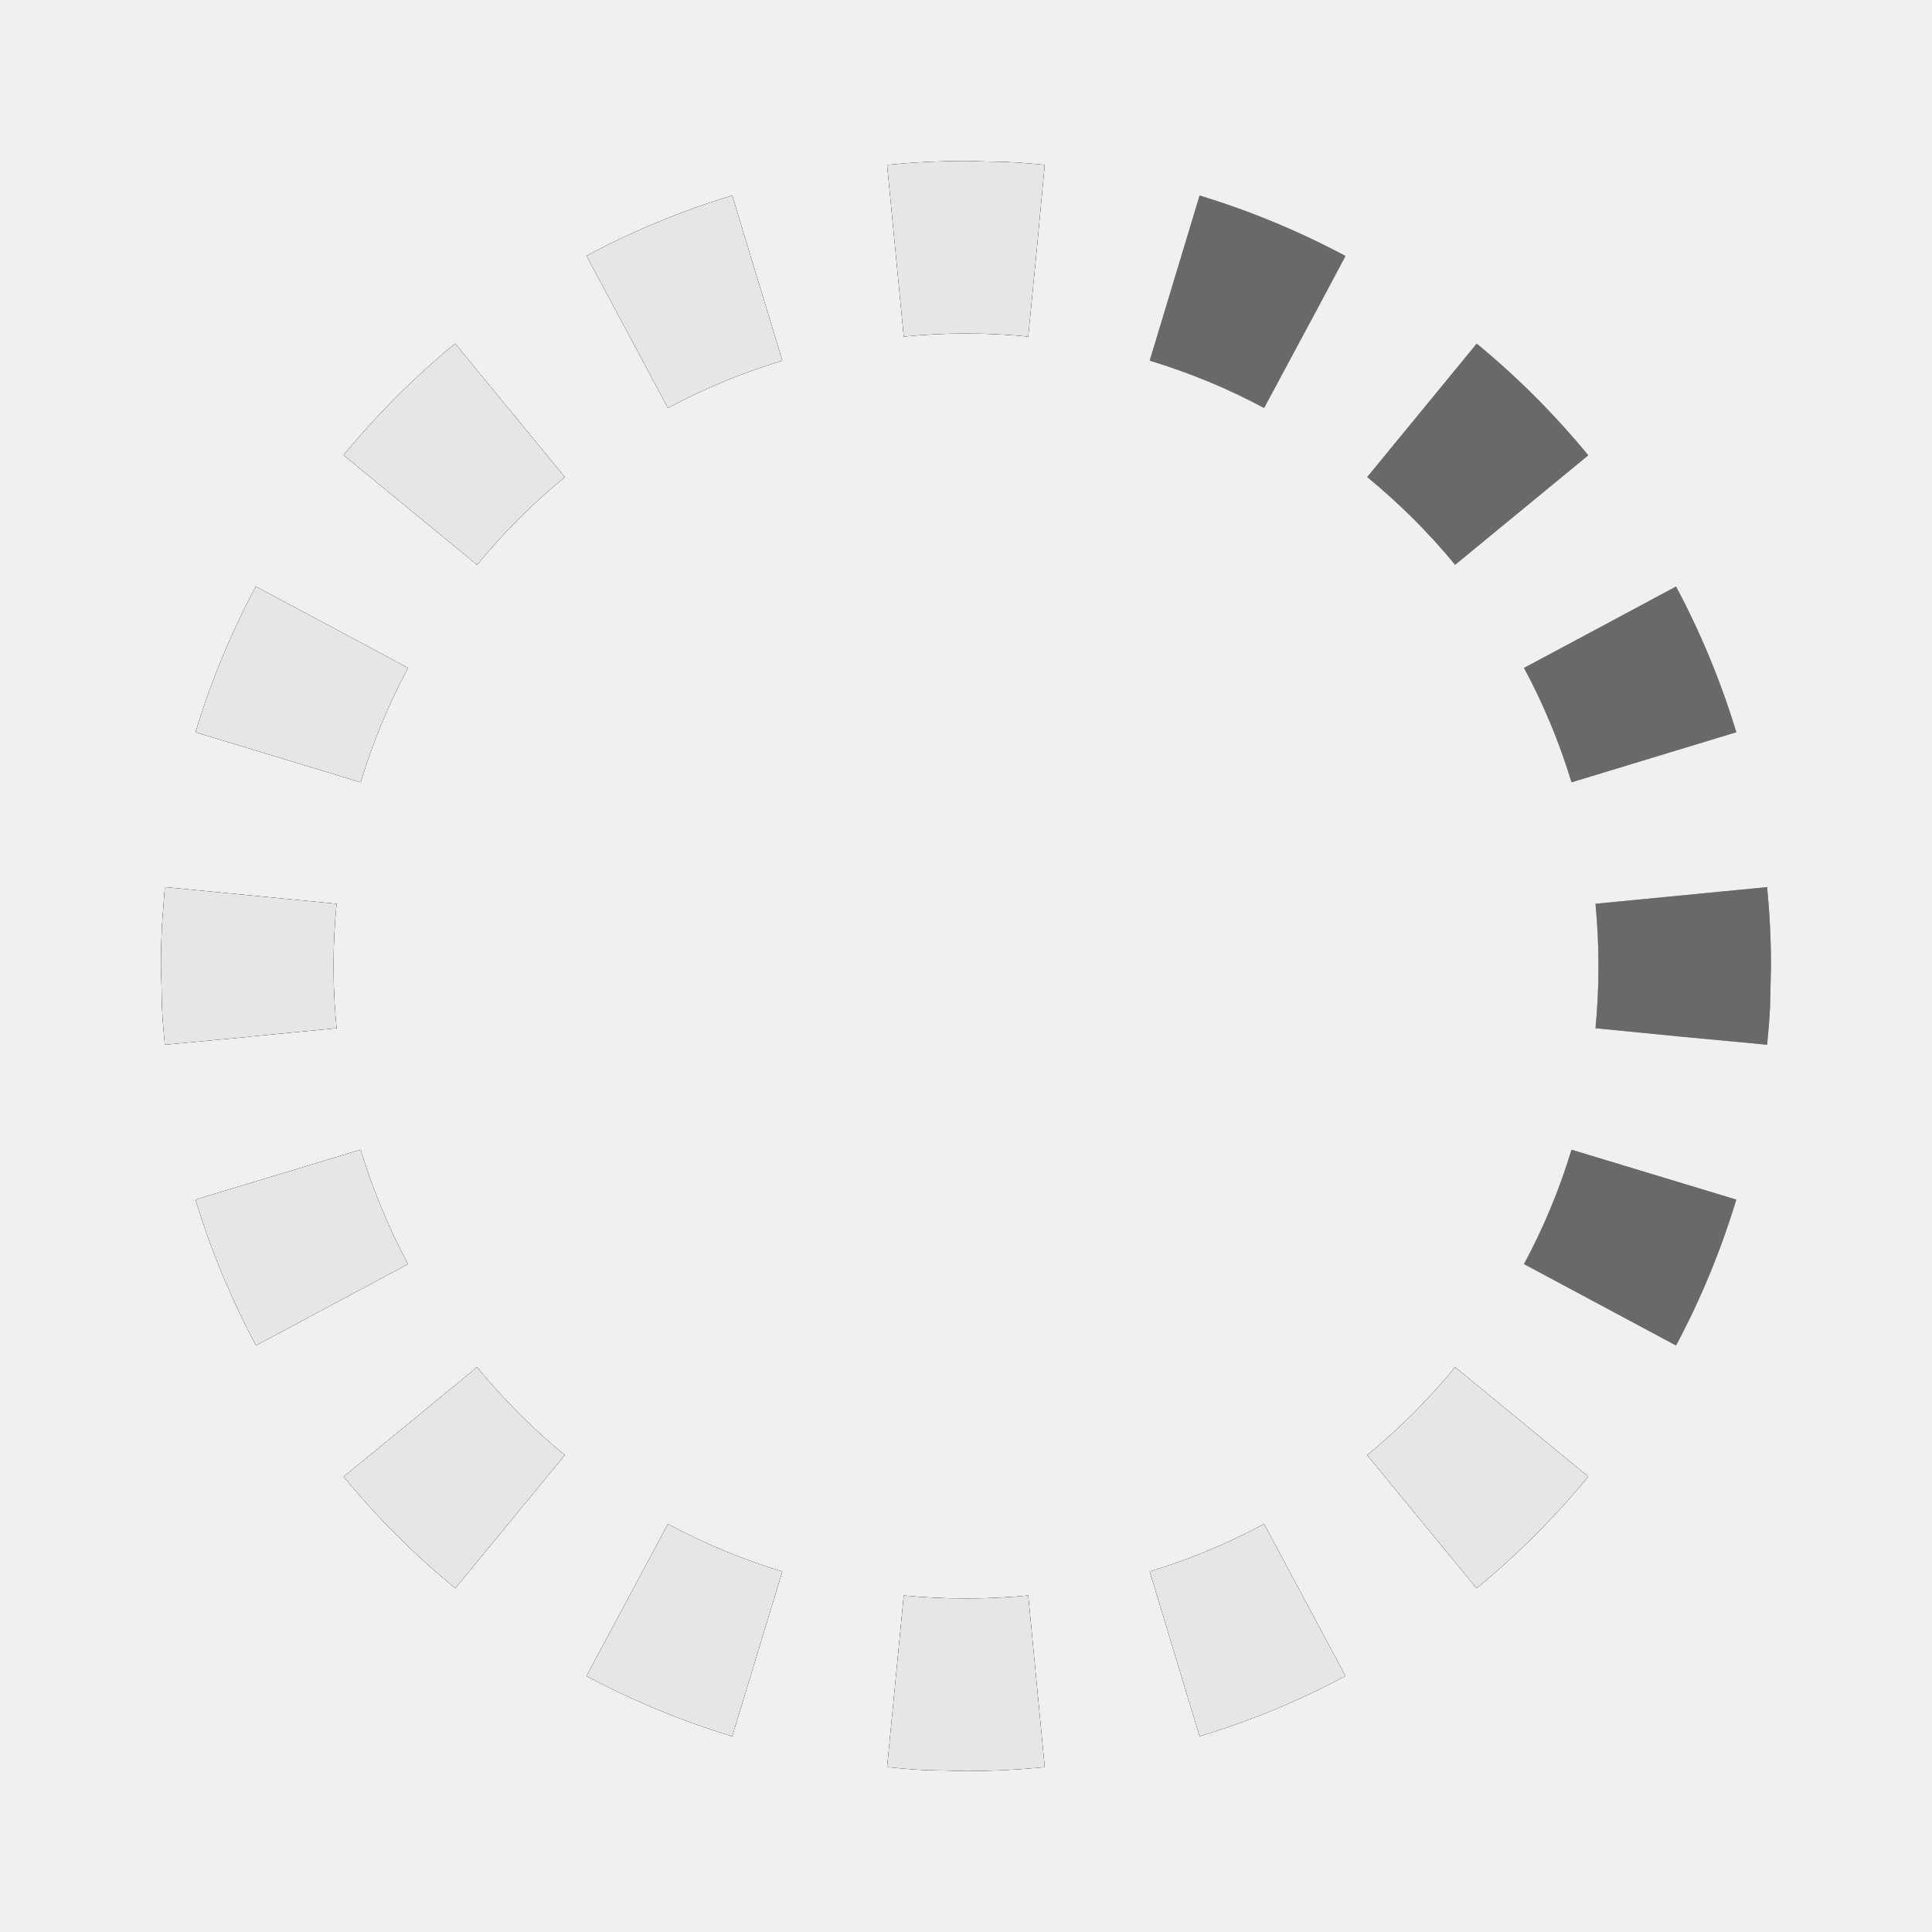
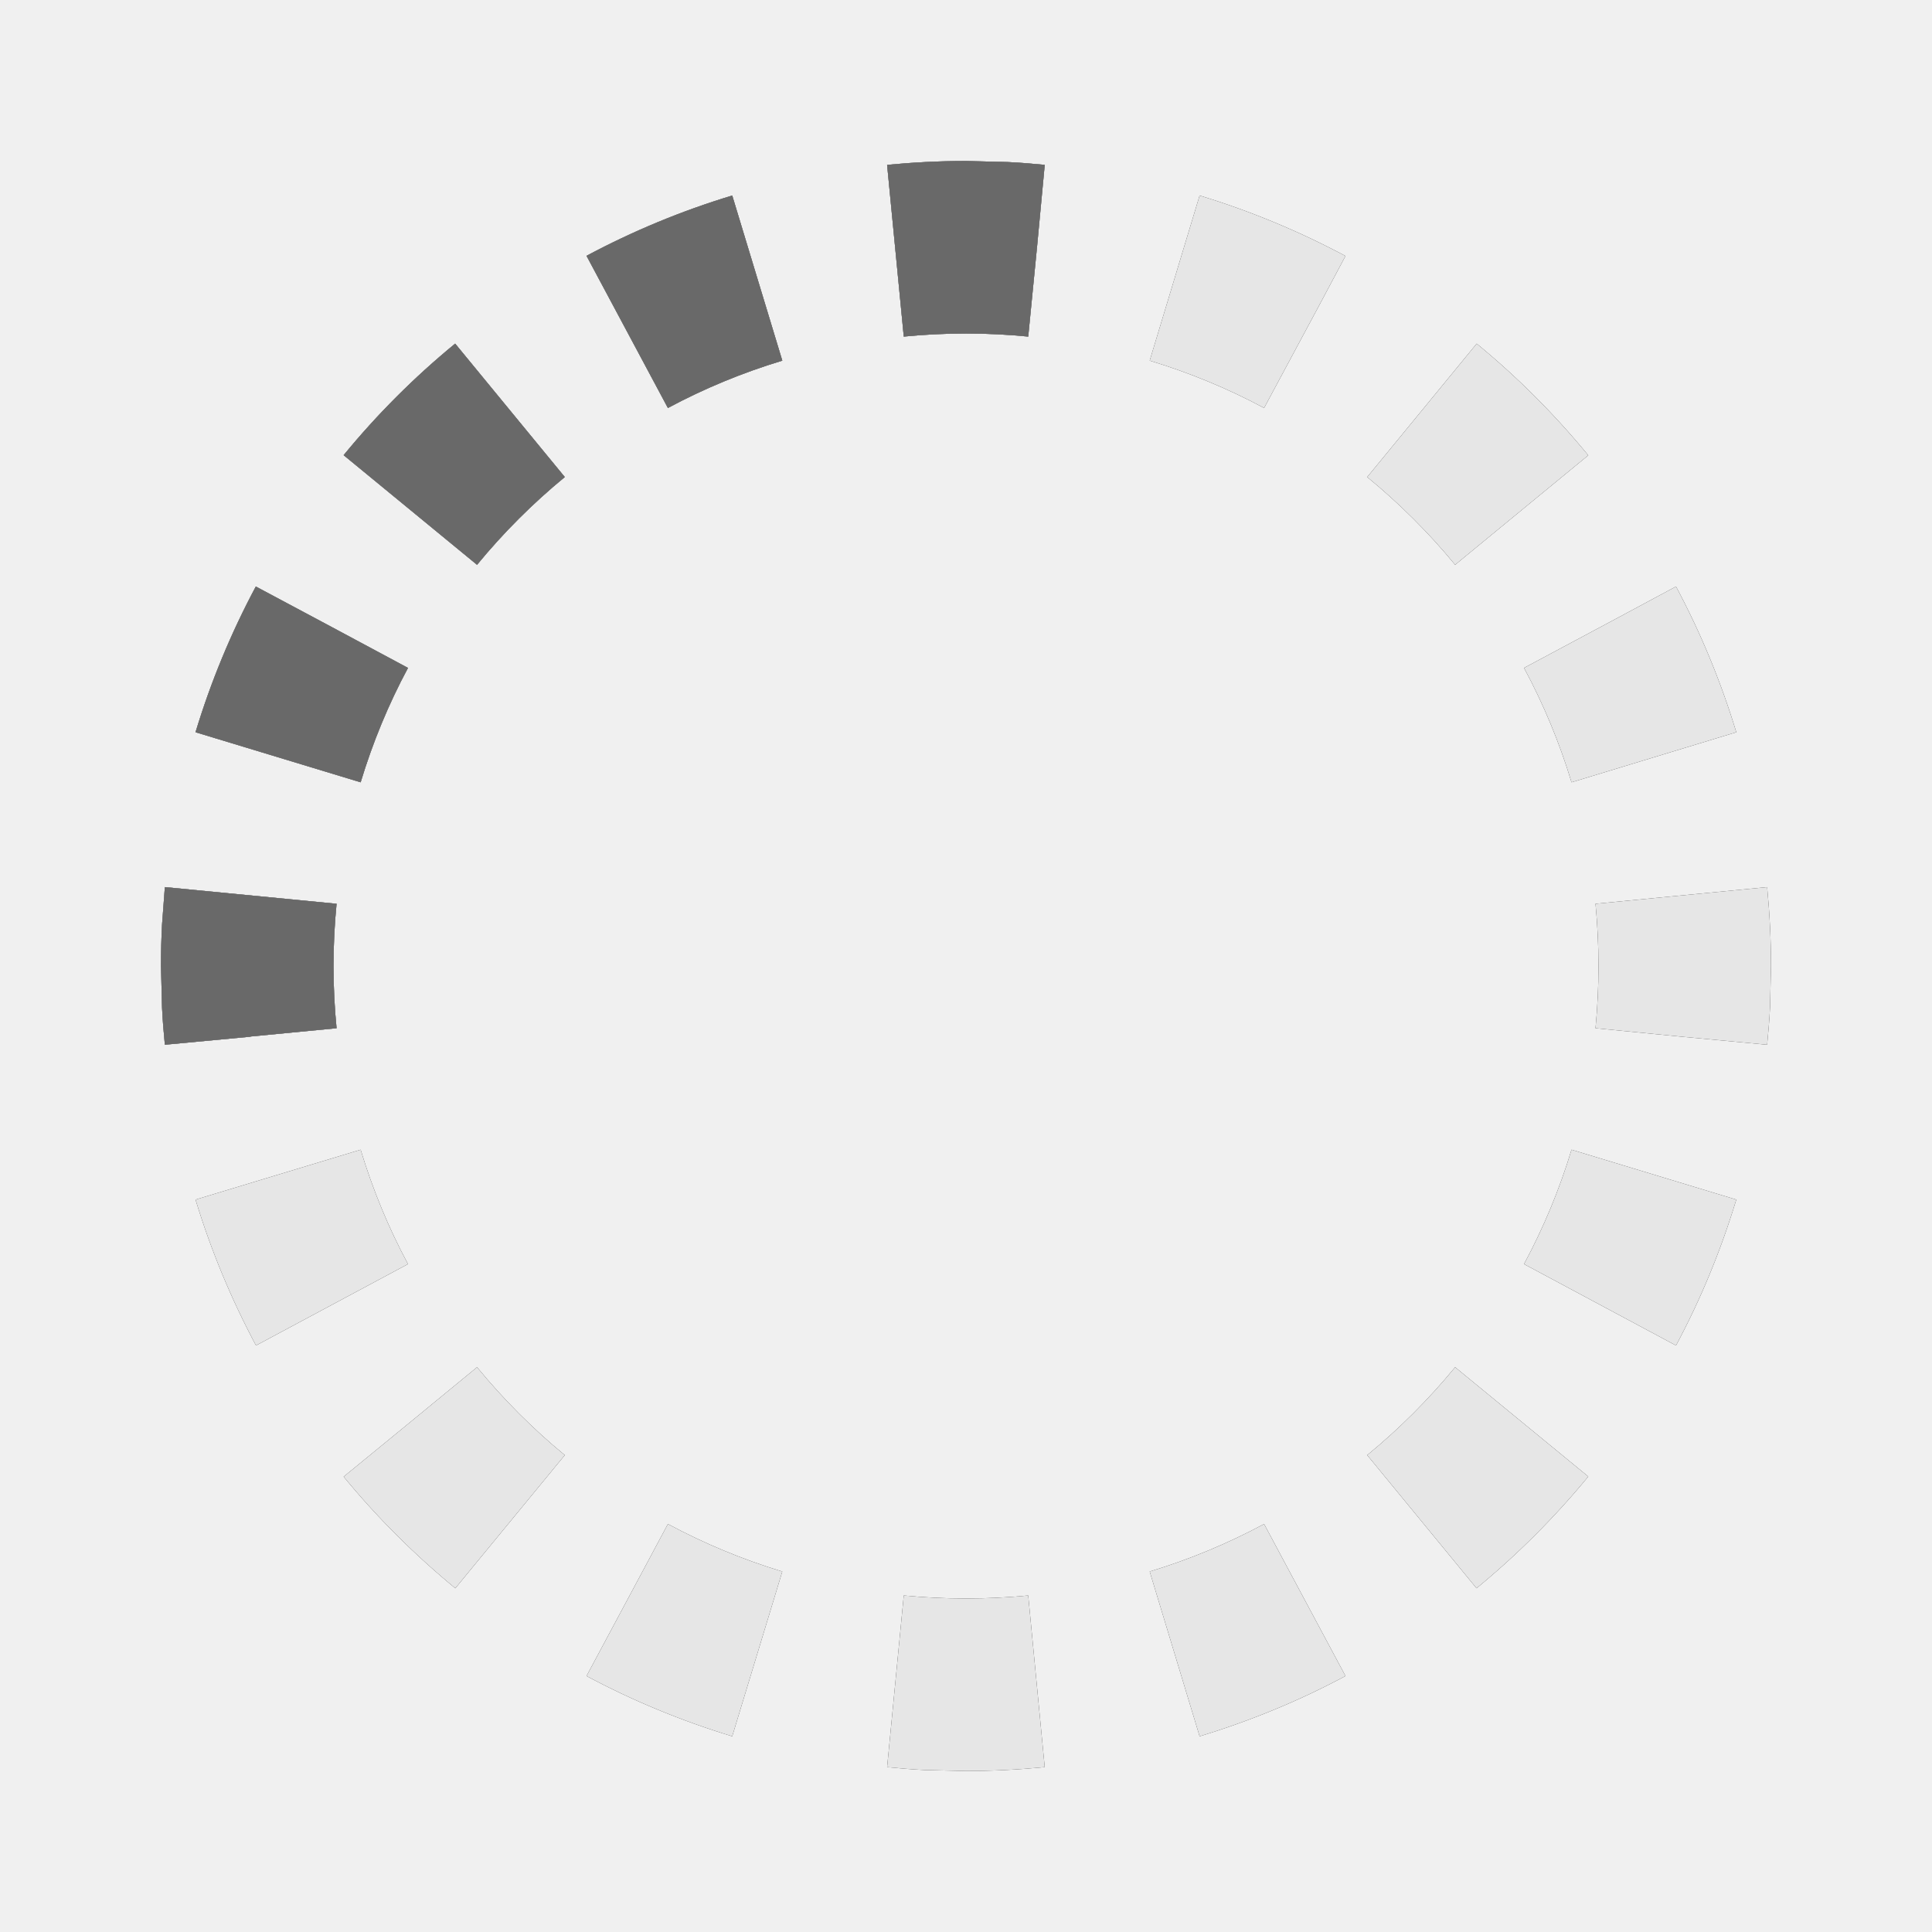
<svg xmlns="http://www.w3.org/2000/svg" width="24" height="24" viewBox="0 0 24 24" fill="none">
-   <path d="M12.978 21.952C12.657 21.983 12.331 22 12.001 22L11.486 21.988C11.33 21.98 11.174 21.967 11.02 21.952L11.227 19.82C11.48 19.844 11.74 19.857 12.001 19.857C12.262 19.857 12.52 19.844 12.773 19.82L12.978 21.952Z" fill="#050505" />
-   <path d="M12.978 21.952C12.657 21.983 12.331 22 12.001 22L11.486 21.988C11.33 21.98 11.174 21.967 11.02 21.952L11.227 19.82C11.48 19.844 11.74 19.857 12.001 19.857C12.262 19.857 12.52 19.844 12.773 19.82L12.978 21.952Z" fill="white" fill-opacity="0.4" />
-   <path d="M8.297 18.932C8.746 19.173 9.222 19.372 9.718 19.522L9.096 21.569C8.465 21.377 7.858 21.126 7.286 20.82L8.297 18.932Z" fill="#050505" />
-   <path d="M8.297 18.932C8.746 19.173 9.222 19.372 9.718 19.522L9.096 21.569C8.465 21.377 7.858 21.126 7.286 20.82L8.297 18.932Z" fill="white" fill-opacity="0.4" />
-   <path d="M16.714 20.82C16.141 21.127 15.534 21.377 14.902 21.569L14.282 19.522C14.778 19.372 15.254 19.173 15.703 18.932L16.714 20.82Z" fill="#050505" />
-   <path d="M16.714 20.82C16.141 21.127 15.534 21.377 14.902 21.569L14.282 19.522C14.778 19.372 15.254 19.173 15.703 18.932L16.714 20.82Z" fill="white" fill-opacity="0.4" />
-   <path d="M5.926 16.984C6.253 17.382 6.618 17.749 7.016 18.076L5.656 19.73C5.15 19.314 4.684 18.85 4.269 18.344L5.022 17.727L5.926 16.984Z" fill="#050505" />
-   <path d="M5.926 16.984C6.253 17.382 6.618 17.749 7.016 18.076L5.656 19.73C5.15 19.314 4.684 18.85 4.269 18.344L5.022 17.727L5.926 16.984Z" fill="white" fill-opacity="0.4" />
-   <path d="M19.73 18.342C19.313 18.849 18.849 19.313 18.342 19.73L16.984 18.076C17.382 17.749 17.749 17.382 18.076 16.984L19.73 18.342Z" fill="#050505" />
-   <path d="M19.73 18.342C19.313 18.849 18.849 19.313 18.342 19.73L16.984 18.076C17.382 17.749 17.749 17.382 18.076 16.984L19.73 18.342Z" fill="white" fill-opacity="0.4" />
-   <path d="M4.48 14.282C4.63 14.777 4.827 15.254 5.068 15.703L3.18 16.714C2.874 16.141 2.621 15.534 2.429 14.902L4.48 14.282Z" fill="#050505" />
-   <path d="M4.48 14.282C4.63 14.777 4.827 15.254 5.068 15.703L3.18 16.714C2.874 16.141 2.621 15.534 2.429 14.902L4.48 14.282Z" fill="white" fill-opacity="0.4" />
-   <path d="M21.569 14.902C21.377 15.534 21.127 16.141 20.82 16.714L18.932 15.703C19.173 15.254 19.372 14.778 19.522 14.282L21.569 14.902Z" fill="#050505" />
-   <path d="M21.569 14.902C21.377 15.534 21.127 16.141 20.82 16.714L18.932 15.703C19.173 15.254 19.372 14.778 19.522 14.282L21.569 14.902Z" fill="white" fill-opacity="0.4" />
-   <path d="M4.181 11.227C4.156 11.48 4.143 11.74 4.143 12.001C4.143 12.262 4.156 12.52 4.181 12.773L3.111 12.876L3.113 12.878L2.048 12.978C2.033 12.825 2.02 12.671 2.013 12.516L2 12.001C2 11.829 2.004 11.656 2.013 11.486L2.048 11.02L4.181 11.227Z" fill="#050505" />
-   <path d="M4.181 11.227C4.156 11.48 4.143 11.74 4.143 12.001C4.143 12.262 4.156 12.52 4.181 12.773L3.111 12.876L3.113 12.878L2.048 12.978C2.033 12.825 2.02 12.671 2.013 12.516L2 12.001C2 11.829 2.004 11.656 2.013 11.486L2.048 11.02L4.181 11.227Z" fill="white" fill-opacity="0.4" />
-   <path d="M21.952 11.02C21.983 11.342 22 11.67 22 12.001L21.988 12.516C21.98 12.671 21.967 12.825 21.952 12.978L20.887 12.878L19.82 12.773C19.844 12.52 19.857 12.262 19.857 12.001C19.857 11.74 19.844 11.48 19.82 11.227L21.952 11.02Z" fill="#050505" />
-   <path d="M21.952 11.02C21.983 11.342 22 11.67 22 12.001L21.988 12.516C21.98 12.671 21.967 12.825 21.952 12.978L20.887 12.878L19.82 12.773C19.844 12.52 19.857 12.262 19.857 12.001C19.857 11.74 19.844 11.48 19.82 11.227L21.952 11.02Z" fill="white" fill-opacity="0.4" />
-   <path d="M4.124 7.791L5.068 8.297C4.827 8.746 4.63 9.222 4.48 9.718L2.429 9.096C2.62 8.465 2.872 7.858 3.178 7.286L4.124 7.791Z" fill="#050505" />
-   <path d="M4.124 7.791L5.068 8.297C4.827 8.746 4.63 9.222 4.48 9.718L2.429 9.096C2.62 8.465 2.872 7.858 3.178 7.286L4.124 7.791Z" fill="white" fill-opacity="0.4" />
-   <path d="M20.82 7.286C21.126 7.858 21.377 8.465 21.569 9.096L19.522 9.718C19.372 9.222 19.173 8.746 18.932 8.297L20.114 7.665L20.82 7.286Z" fill="#050505" />
-   <path d="M20.82 7.286C21.126 7.858 21.377 8.465 21.569 9.096L19.522 9.718C19.372 9.222 19.173 8.746 18.932 8.297L20.114 7.665L20.82 7.286Z" fill="white" fill-opacity="0.4" />
-   <path d="M5.656 4.271L7.016 5.926C6.618 6.253 6.253 6.618 5.926 7.016L4.271 5.656L4.269 5.654C4.684 5.148 5.148 4.684 5.654 4.269L5.656 4.271Z" fill="#050505" />
-   <path d="M5.656 4.271L7.016 5.926C6.618 6.253 6.253 6.618 5.926 7.016L4.271 5.656L4.269 5.654C4.684 5.148 5.148 4.684 5.654 4.269L5.656 4.271Z" fill="white" fill-opacity="0.4" />
-   <path d="M18.344 4.269C18.85 4.684 19.314 5.15 19.73 5.656L18.076 7.016C17.749 6.618 17.382 6.253 16.984 5.926L18.344 4.269Z" fill="#050505" />
-   <path d="M18.344 4.269C18.85 4.684 19.314 5.15 19.73 5.656L18.076 7.016C17.749 6.618 17.382 6.253 16.984 5.926L18.344 4.269Z" fill="white" fill-opacity="0.4" />
-   <path d="M9.718 4.48C9.222 4.63 8.746 4.827 8.297 5.068L7.286 3.178C7.858 2.872 8.465 2.62 9.096 2.429L9.718 4.48Z" fill="#050505" />
-   <path d="M9.718 4.48C9.222 4.63 8.746 4.827 8.297 5.068L7.286 3.178C7.858 2.872 8.465 2.62 9.096 2.429L9.718 4.48Z" fill="white" fill-opacity="0.4" />
-   <path d="M14.902 2.429C15.534 2.621 16.141 2.874 16.714 3.18L16.385 3.798L15.703 5.068C15.254 4.827 14.777 4.63 14.282 4.48L14.902 2.429Z" fill="#050505" />
-   <path d="M14.902 2.429C15.534 2.621 16.141 2.874 16.714 3.18L16.385 3.798L15.703 5.068C15.254 4.827 14.777 4.63 14.282 4.48L14.902 2.429Z" fill="white" fill-opacity="0.4" />
-   <path d="M12.516 2.013C12.671 2.02 12.825 2.033 12.978 2.048L12.882 3.071L12.773 4.181C12.52 4.156 12.262 4.143 12.001 4.143C11.74 4.143 11.48 4.156 11.227 4.181L11.02 2.048C11.342 2.017 11.67 2 12.001 2L12.516 2.013Z" fill="#050505" />
-   <path d="M12.516 2.013C12.671 2.02 12.825 2.033 12.978 2.048L12.882 3.071L12.773 4.181C12.52 4.156 12.262 4.143 12.001 4.143C11.74 4.143 11.48 4.156 11.227 4.181L11.02 2.048C11.342 2.017 11.67 2 12.001 2L12.516 2.013Z" fill="white" fill-opacity="0.4" />
  <path d="M12.978 21.952C12.657 21.983 12.331 22 12.001 22L11.486 21.988C11.33 21.98 11.174 21.967 11.02 21.952L11.227 19.82C11.48 19.844 11.74 19.857 12.001 19.857C12.262 19.857 12.52 19.844 12.773 19.82L12.978 21.952Z" fill="#050505" />
  <path d="M12.978 21.952C12.657 21.983 12.331 22 12.001 22L11.486 21.988C11.33 21.98 11.174 21.967 11.02 21.952L11.227 19.82C11.48 19.844 11.74 19.857 12.001 19.857C12.262 19.857 12.52 19.844 12.773 19.82L12.978 21.952Z" fill="white" fill-opacity="0.9" />
  <path d="M8.297 18.932C8.746 19.173 9.222 19.372 9.718 19.522L9.096 21.569C8.465 21.377 7.858 21.126 7.286 20.82L8.297 18.932Z" fill="#050505" />
  <path d="M8.297 18.932C8.746 19.173 9.222 19.372 9.718 19.522L9.096 21.569C8.465 21.377 7.858 21.126 7.286 20.82L8.297 18.932Z" fill="white" fill-opacity="0.9" />
  <path d="M16.714 20.82C16.141 21.127 15.534 21.377 14.902 21.569L14.282 19.522C14.778 19.372 15.254 19.173 15.703 18.932L16.714 20.82Z" fill="#050505" />
  <path d="M16.714 20.82C16.141 21.127 15.534 21.377 14.902 21.569L14.282 19.522C14.778 19.372 15.254 19.173 15.703 18.932L16.714 20.82Z" fill="white" fill-opacity="0.9" />
  <path d="M5.926 16.984C6.253 17.382 6.618 17.749 7.016 18.076L5.656 19.73C5.15 19.314 4.684 18.85 4.269 18.344L5.022 17.727L5.926 16.984Z" fill="#050505" />
  <path d="M5.926 16.984C6.253 17.382 6.618 17.749 7.016 18.076L5.656 19.73C5.15 19.314 4.684 18.85 4.269 18.344L5.022 17.727L5.926 16.984Z" fill="white" fill-opacity="0.9" />
  <path d="M19.73 18.342C19.313 18.849 18.849 19.313 18.342 19.73L16.984 18.076C17.382 17.749 17.749 17.382 18.076 16.984L19.73 18.342Z" fill="#050505" />
  <path d="M19.73 18.342C19.313 18.849 18.849 19.313 18.342 19.73L16.984 18.076C17.382 17.749 17.749 17.382 18.076 16.984L19.73 18.342Z" fill="white" fill-opacity="0.9" />
  <path d="M4.48 14.282C4.63 14.777 4.827 15.254 5.068 15.703L3.18 16.714C2.874 16.141 2.621 15.534 2.429 14.902L4.48 14.282Z" fill="#050505" />
  <path d="M4.48 14.282C4.63 14.777 4.827 15.254 5.068 15.703L3.18 16.714C2.874 16.141 2.621 15.534 2.429 14.902L4.48 14.282Z" fill="white" fill-opacity="0.9" />
+   <path d="M21.569 14.902C21.377 15.534 21.127 16.141 20.82 16.714L18.932 15.703C19.173 15.254 19.372 14.778 19.522 14.282L21.569 14.902Z" fill="#050505" />
+   <path d="M21.569 14.902C21.377 15.534 21.127 16.141 20.82 16.714L18.932 15.703C19.173 15.254 19.372 14.778 19.522 14.282L21.569 14.902Z" fill="white" fill-opacity="0.9" />
  <path d="M4.181 11.227C4.156 11.48 4.143 11.74 4.143 12.001C4.143 12.262 4.156 12.52 4.181 12.773L3.111 12.876L3.113 12.878L2.048 12.978C2.033 12.825 2.02 12.671 2.013 12.516L2 12.001C2 11.829 2.004 11.656 2.013 11.486L2.048 11.02L4.181 11.227Z" fill="#050505" />
  <path d="M4.181 11.227C4.156 11.48 4.143 11.74 4.143 12.001C4.143 12.262 4.156 12.52 4.181 12.773L3.111 12.876L3.113 12.878L2.048 12.978C2.033 12.825 2.02 12.671 2.013 12.516L2 12.001C2 11.829 2.004 11.656 2.013 11.486L2.048 11.02L4.181 11.227Z" fill="white" fill-opacity="0.9" />
+   <path d="M21.952 11.02C21.983 11.342 22 11.67 22 12.001L21.988 12.516C21.98 12.671 21.967 12.825 21.952 12.978L20.887 12.878L19.82 12.773C19.844 12.52 19.857 12.262 19.857 12.001C19.857 11.74 19.844 11.48 19.82 11.227L21.952 11.02Z" fill="#050505" />
+   <path d="M21.952 11.02C21.983 11.342 22 11.67 22 12.001L21.988 12.516C21.98 12.671 21.967 12.825 21.952 12.978L20.887 12.878L19.82 12.773C19.844 12.52 19.857 12.262 19.857 12.001C19.857 11.74 19.844 11.48 19.82 11.227L21.952 11.02Z" fill="white" fill-opacity="0.9" />
  <path d="M4.124 7.791L5.068 8.297C4.827 8.746 4.63 9.222 4.48 9.718L2.429 9.096C2.62 8.465 2.872 7.858 3.178 7.286L4.124 7.791Z" fill="#050505" />
  <path d="M4.124 7.791L5.068 8.297C4.827 8.746 4.63 9.222 4.48 9.718L2.429 9.096C2.62 8.465 2.872 7.858 3.178 7.286L4.124 7.791Z" fill="white" fill-opacity="0.9" />
+   <path d="M20.82 7.286C21.126 7.858 21.377 8.465 21.569 9.096L19.522 9.718C19.372 9.222 19.173 8.746 18.932 8.297L20.114 7.665L20.82 7.286Z" fill="#050505" />
+   <path d="M20.82 7.286C21.126 7.858 21.377 8.465 21.569 9.096L19.522 9.718C19.372 9.222 19.173 8.746 18.932 8.297L20.114 7.665L20.82 7.286Z" fill="white" fill-opacity="0.9" />
  <path d="M5.656 4.271L7.016 5.926C6.618 6.253 6.253 6.618 5.926 7.016L4.271 5.656L4.269 5.654C4.684 5.148 5.148 4.684 5.654 4.269L5.656 4.271Z" fill="#050505" />
  <path d="M5.656 4.271L7.016 5.926C6.618 6.253 6.253 6.618 5.926 7.016L4.271 5.656L4.269 5.654C4.684 5.148 5.148 4.684 5.654 4.269L5.656 4.271Z" fill="white" fill-opacity="0.9" />
+   <path d="M18.344 4.269C18.85 4.684 19.314 5.15 19.73 5.656L18.076 7.016C17.749 6.618 17.382 6.253 16.984 5.926L18.344 4.269Z" fill="#050505" />
+   <path d="M18.344 4.269C18.85 4.684 19.314 5.15 19.73 5.656L18.076 7.016C17.749 6.618 17.382 6.253 16.984 5.926L18.344 4.269Z" fill="white" fill-opacity="0.9" />
  <path d="M9.718 4.48C9.222 4.63 8.746 4.827 8.297 5.068L7.286 3.178C7.858 2.872 8.465 2.62 9.096 2.429L9.718 4.48Z" fill="#050505" />
  <path d="M9.718 4.48C9.222 4.63 8.746 4.827 8.297 5.068L7.286 3.178C7.858 2.872 8.465 2.62 9.096 2.429L9.718 4.48Z" fill="white" fill-opacity="0.9" />
+   <path d="M14.902 2.429C15.534 2.621 16.141 2.874 16.714 3.18L16.385 3.798L15.703 5.068C15.254 4.827 14.777 4.63 14.282 4.48L14.902 2.429Z" fill="#050505" />
+   <path d="M14.902 2.429C15.534 2.621 16.141 2.874 16.714 3.18L16.385 3.798L15.703 5.068C15.254 4.827 14.777 4.63 14.282 4.48L14.902 2.429Z" fill="white" fill-opacity="0.9" />
  <path d="M12.516 2.013C12.671 2.02 12.825 2.033 12.978 2.048L12.882 3.071L12.773 4.181C12.52 4.156 12.262 4.143 12.001 4.143C11.74 4.143 11.48 4.156 11.227 4.181L11.02 2.048C11.342 2.017 11.67 2 12.001 2L12.516 2.013Z" fill="#050505" />
  <path d="M12.516 2.013C12.671 2.02 12.825 2.033 12.978 2.048L12.882 3.071L12.773 4.181C12.52 4.156 12.262 4.143 12.001 4.143C11.74 4.143 11.48 4.156 11.227 4.181L11.02 2.048C11.342 2.017 11.67 2 12.001 2L12.516 2.013Z" fill="white" fill-opacity="0.9" />
+   <path d="M4.181 11.227C4.156 11.48 4.143 11.74 4.143 12.001C4.143 12.262 4.156 12.52 4.181 12.773L3.111 12.876L3.113 12.878L2.048 12.978C2.033 12.825 2.02 12.671 2.013 12.516L2 12.001C2 11.829 2.004 11.656 2.013 11.486L2.048 11.02L4.181 11.227Z" fill="#050505" />
+   <path d="M4.181 11.227C4.156 11.48 4.143 11.74 4.143 12.001C4.143 12.262 4.156 12.52 4.181 12.773L3.111 12.876L3.113 12.878L2.048 12.978C2.033 12.825 2.02 12.671 2.013 12.516L2 12.001C2 11.829 2.004 11.656 2.013 11.486L2.048 11.02L4.181 11.227Z" fill="white" fill-opacity="0.4" />
+   <path d="M4.124 7.791L5.068 8.297C4.827 8.746 4.63 9.222 4.48 9.718L2.429 9.096C2.62 8.465 2.872 7.858 3.178 7.286L4.124 7.791Z" fill="#050505" />
+   <path d="M4.124 7.791L5.068 8.297C4.827 8.746 4.63 9.222 4.48 9.718L2.429 9.096C2.62 8.465 2.872 7.858 3.178 7.286L4.124 7.791Z" fill="white" fill-opacity="0.4" />
+   <path d="M5.656 4.271L7.016 5.926C6.618 6.253 6.253 6.618 5.926 7.016L4.271 5.656L4.269 5.654C4.684 5.148 5.148 4.684 5.654 4.269L5.656 4.271Z" fill="#050505" />
+   <path d="M5.656 4.271L7.016 5.926C6.618 6.253 6.253 6.618 5.926 7.016L4.271 5.656L4.269 5.654C4.684 5.148 5.148 4.684 5.654 4.269L5.656 4.271Z" fill="white" fill-opacity="0.4" />
+   <path d="M9.718 4.48C9.222 4.63 8.746 4.827 8.297 5.068L7.286 3.178C7.858 2.872 8.465 2.62 9.096 2.429L9.718 4.48Z" fill="#050505" />
+   <path d="M9.718 4.48C9.222 4.63 8.746 4.827 8.297 5.068L7.286 3.178C7.858 2.872 8.465 2.62 9.096 2.429L9.718 4.48Z" fill="white" fill-opacity="0.4" />
+   <path d="M12.516 2.013C12.671 2.02 12.825 2.033 12.978 2.048L12.882 3.071L12.773 4.181C12.52 4.156 12.262 4.143 12.001 4.143C11.74 4.143 11.48 4.156 11.227 4.181L11.02 2.048C11.342 2.017 11.67 2 12.001 2L12.516 2.013Z" fill="#050505" />
+   <path d="M12.516 2.013C12.671 2.02 12.825 2.033 12.978 2.048L12.882 3.071L12.773 4.181C12.52 4.156 12.262 4.143 12.001 4.143C11.74 4.143 11.48 4.156 11.227 4.181L11.02 2.048C11.342 2.017 11.67 2 12.001 2L12.516 2.013Z" fill="white" fill-opacity="0.4" />
</svg>
